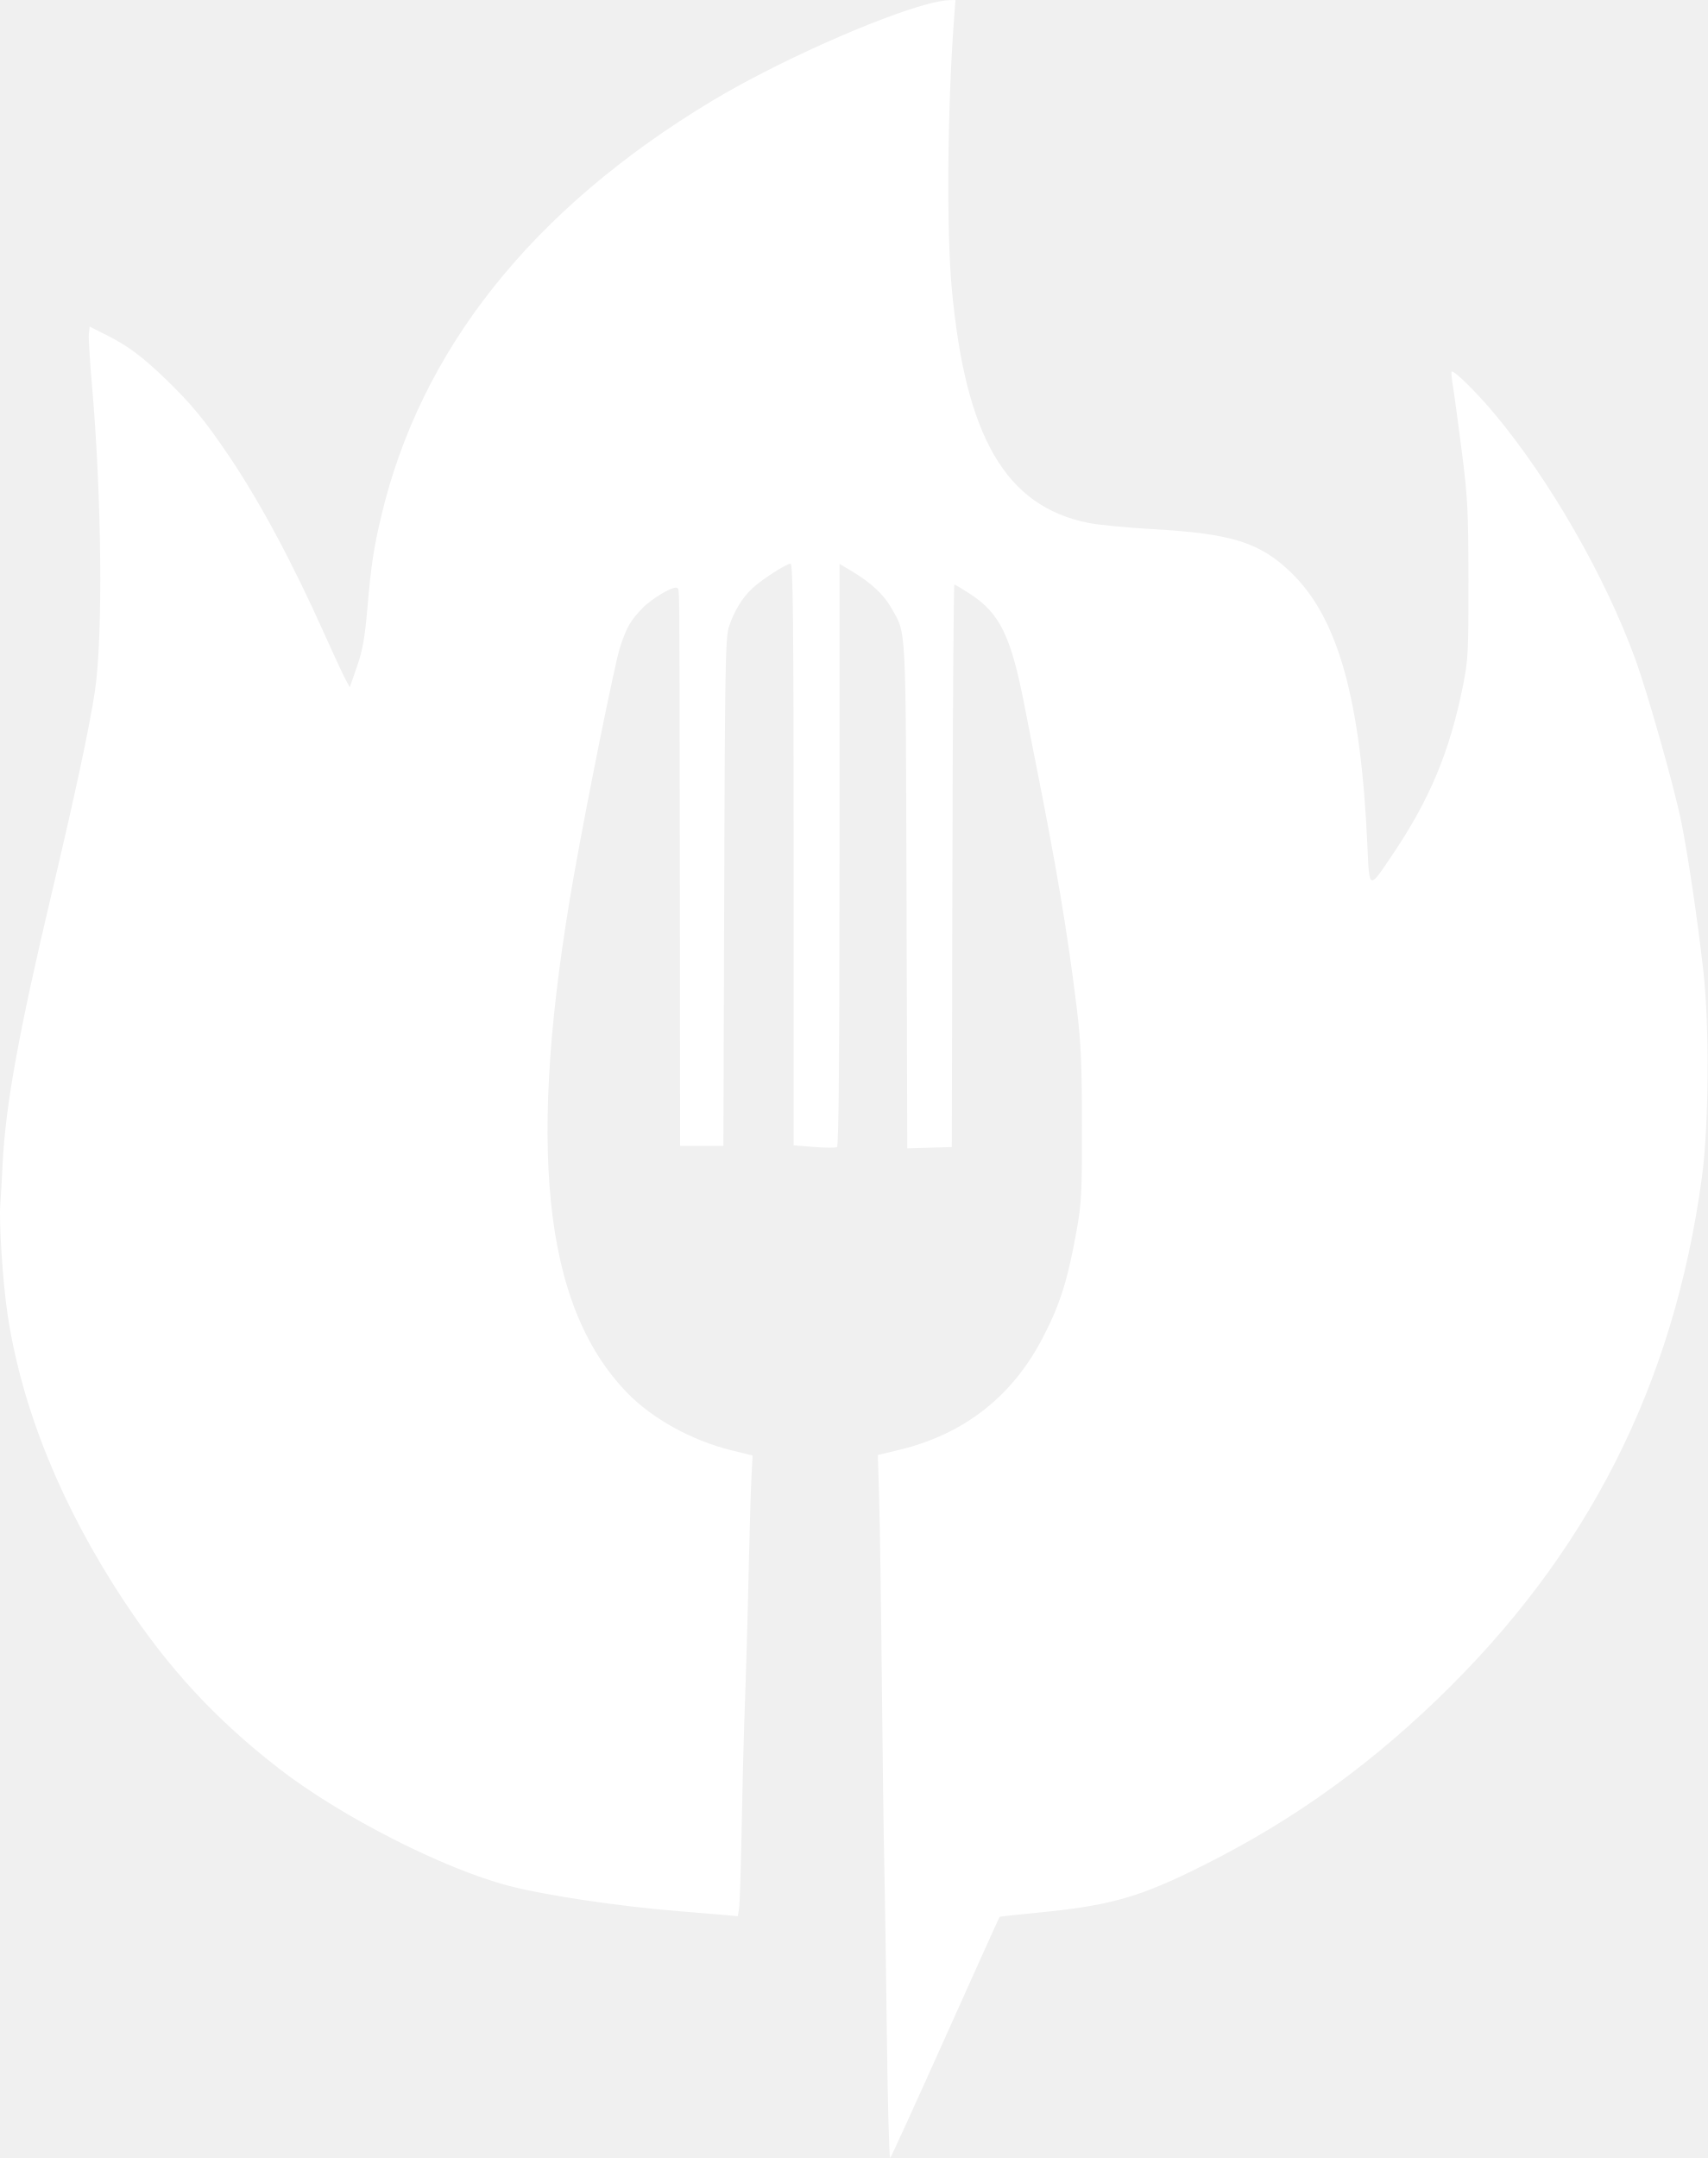
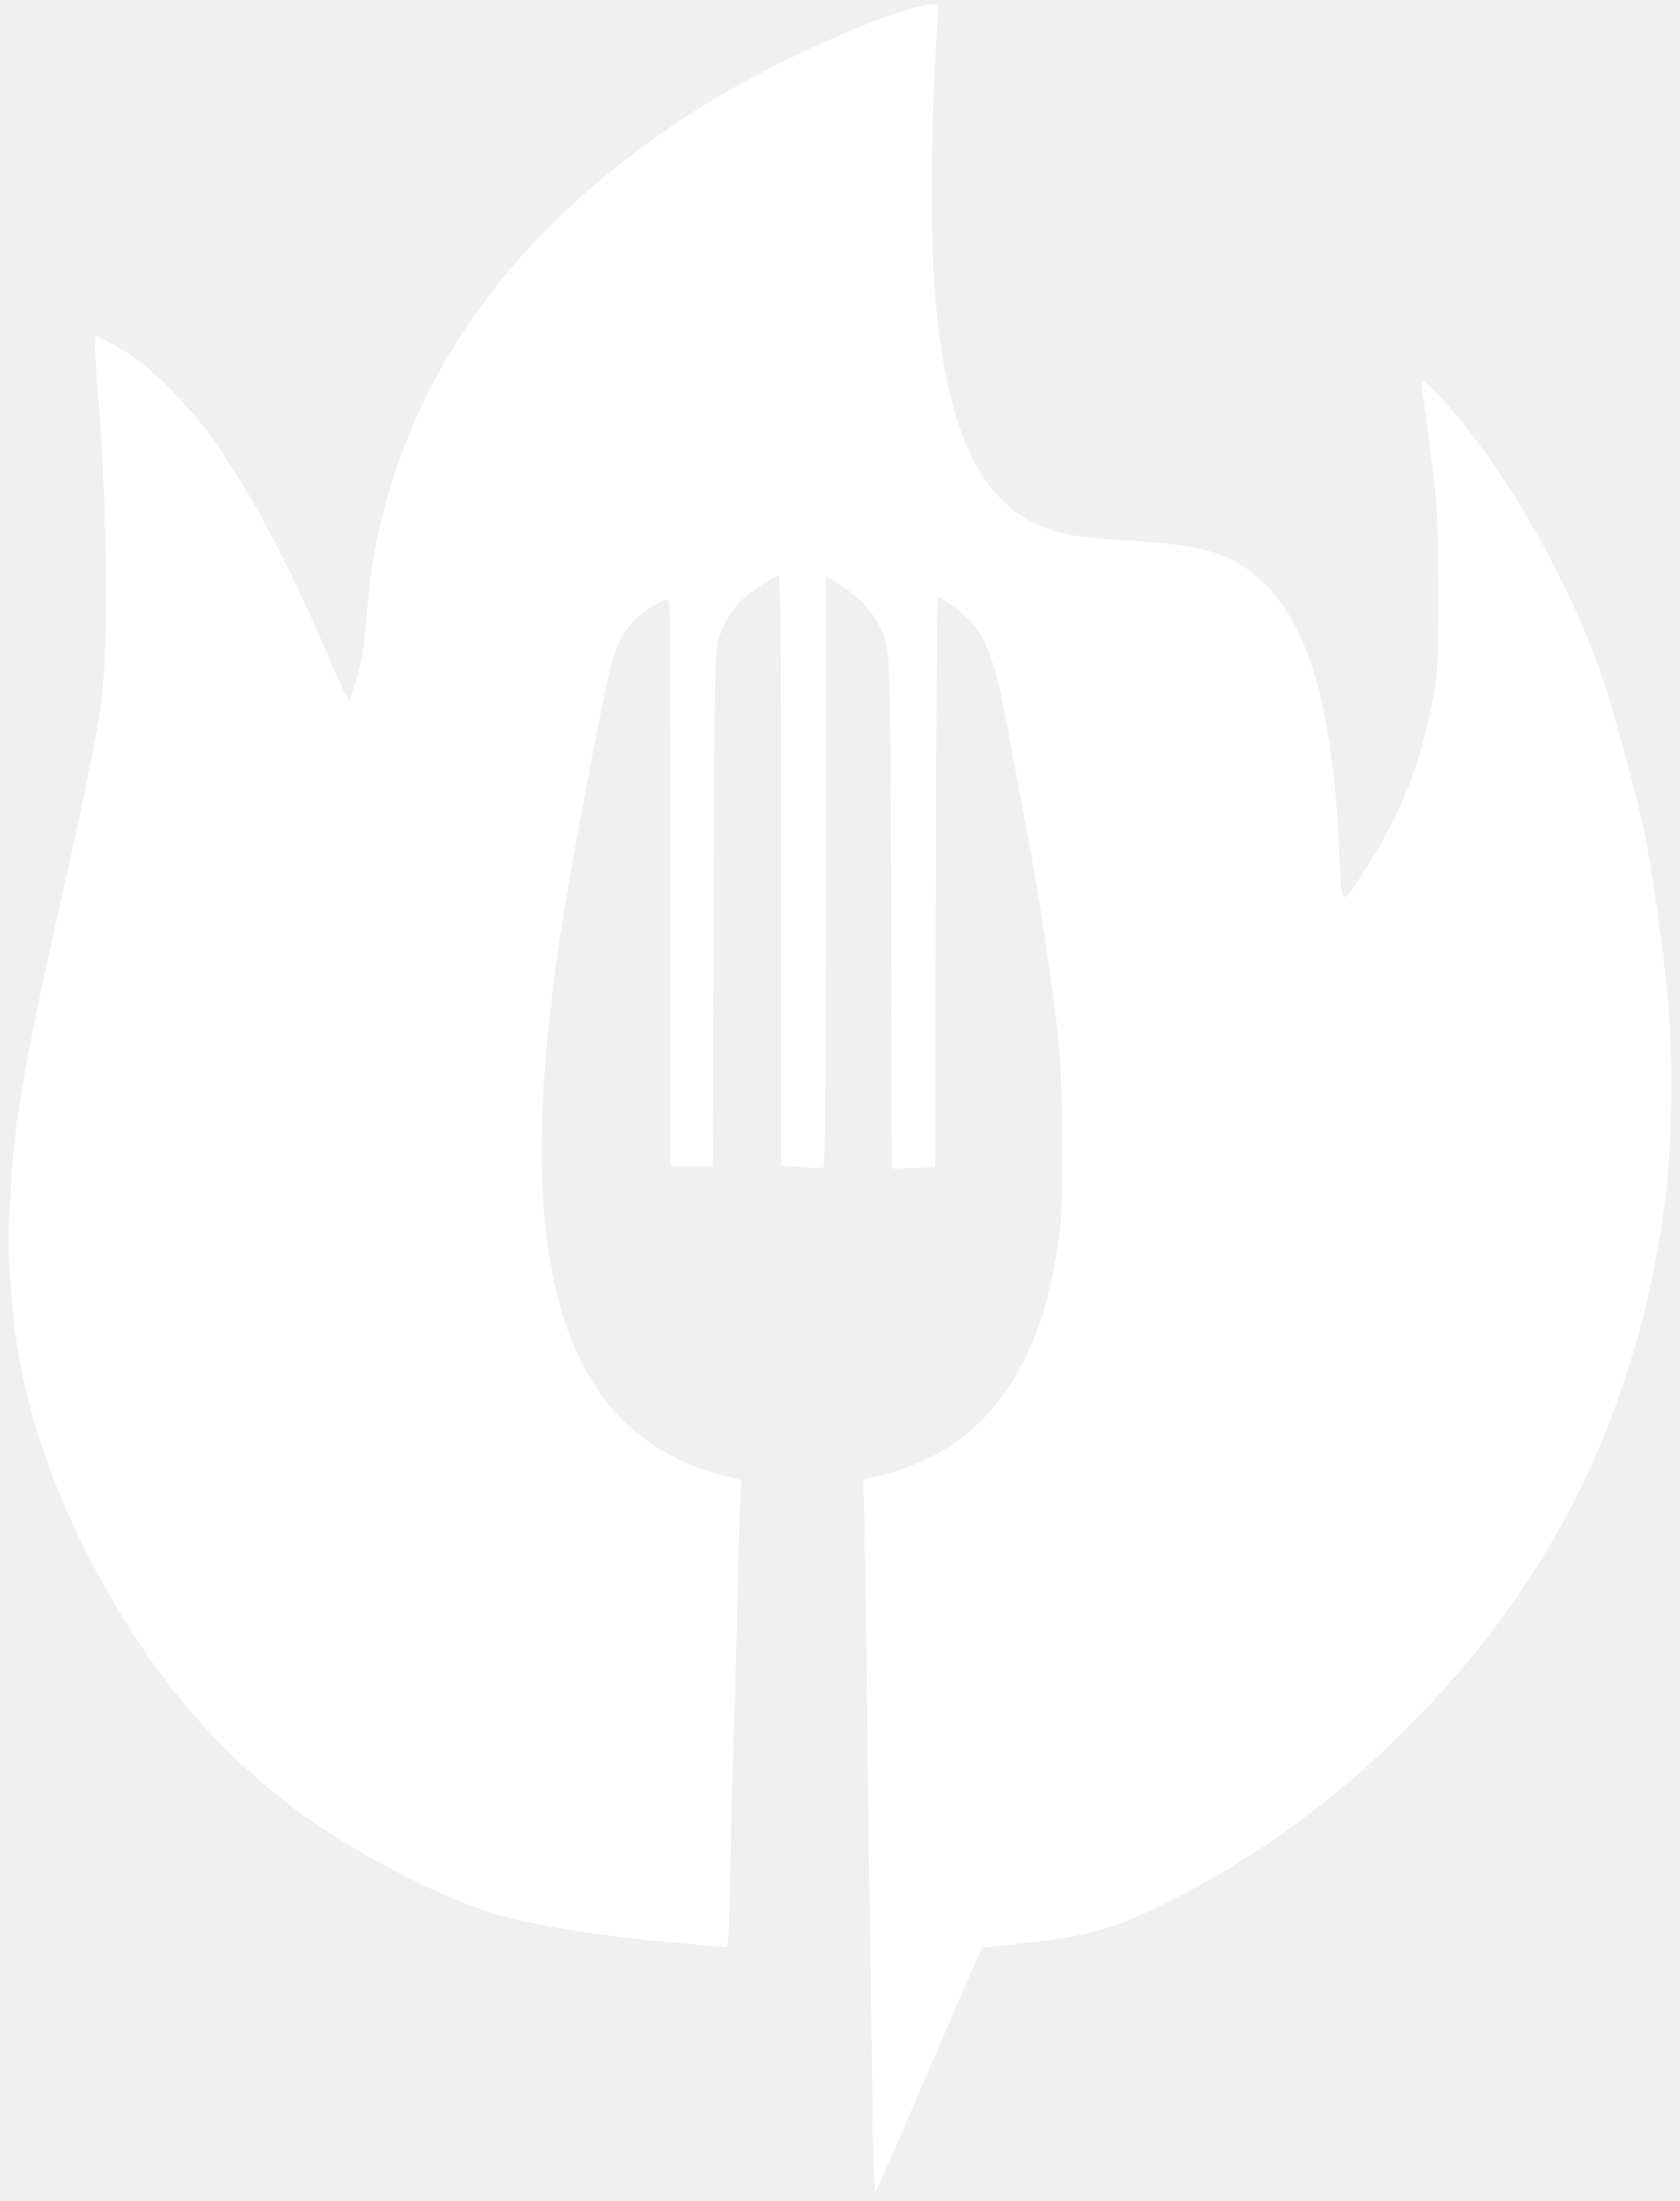
- <svg xmlns="http://www.w3.org/2000/svg" width="129" height="163" viewBox="0 0 129 163" fill="none">
-   <path fill-rule="evenodd" clip-rule="evenodd" d="M70.219 0.27C66.299 1.284 58.568 4.743 53.784 7.625C40.186 15.814 31.752 26.421 28.781 39.071C28.227 41.427 28.029 42.745 27.76 45.872C27.559 48.207 27.399 49.109 26.965 50.356L26.422 51.916L26.06 51.232C25.861 50.855 25.187 49.404 24.563 48.006C22.075 42.438 19.569 37.777 17.17 34.253C15.452 31.728 14.469 30.535 12.649 28.765C10.808 26.974 9.682 26.128 8.038 25.304L6.772 24.669L6.714 25.221C6.682 25.525 6.783 27.208 6.937 28.962C7.687 37.494 7.792 48.044 7.168 52.217C6.768 54.891 5.646 60.133 3.869 67.629C1.413 77.99 0.405 83.563 0.197 87.94C0.144 89.055 0.065 90.424 0.022 90.98C-0.085 92.363 0.217 96.938 0.569 99.268C1.648 106.401 4.618 113.72 9.341 120.892C12.709 126.005 16.289 129.876 21.094 133.598C25.734 137.193 33.5 141.154 38.426 142.438C41.228 143.169 46.775 143.997 51.288 144.358C52.593 144.462 54.128 144.589 54.699 144.641L55.739 144.735L55.832 144.158C55.883 143.841 55.971 141.176 56.026 138.237C56.082 135.298 56.166 131.79 56.215 130.44C56.369 126.122 56.478 122.32 56.581 117.738C56.636 115.281 56.72 112.521 56.768 111.605L56.855 109.939L55.258 109.545C52.231 108.797 49.262 107.154 47.346 105.167C40.991 98.575 39.757 86.436 43.368 66.052C44.387 60.3 46.466 50.024 46.839 48.891C47.335 47.386 47.62 46.887 48.514 45.956C49.264 45.174 50.944 44.201 51.169 44.417C51.344 44.584 51.332 43.282 51.357 65.702L51.38 86.552H53.015H54.65L54.71 67.41C54.764 50.371 54.803 48.168 55.066 47.347C55.443 46.172 56.109 45.089 56.883 44.394C57.645 43.709 59.417 42.575 59.724 42.575C59.908 42.575 59.954 46.961 59.954 64.543V86.51L61.497 86.633C62.346 86.701 63.126 86.706 63.23 86.644C63.361 86.566 63.421 79.633 63.421 64.56V42.59L64.351 43.145C65.786 44.001 66.759 44.904 67.325 45.903C68.481 47.943 68.42 46.778 68.483 67.68L68.54 86.74L70.222 86.689L71.904 86.639L71.951 65.395C71.976 53.712 72.042 44.152 72.098 44.152C72.153 44.152 72.689 44.472 73.29 44.864C75.546 46.335 76.377 48.046 77.399 53.322C77.645 54.59 77.964 56.219 78.108 56.942C79.825 65.551 80.619 70.255 81.331 76.039C81.661 78.725 81.731 80.256 81.737 84.975C81.743 90.111 81.704 90.892 81.333 92.946C80.651 96.725 80.094 98.495 78.795 101.006C76.482 105.481 72.837 108.332 67.913 109.518L66.316 109.903L66.417 113.251C66.472 115.092 66.562 121.133 66.615 126.674C66.669 132.214 66.751 138.443 66.797 140.515C66.844 142.587 66.934 148.526 66.998 153.713C67.061 158.9 67.176 163.079 67.252 162.999C67.328 162.919 69.208 158.798 71.43 153.842C73.651 148.886 75.49 144.81 75.516 144.785C75.542 144.759 76.869 144.614 78.463 144.461C83.478 143.979 85.764 143.375 89.695 141.49C96.781 138.093 102.733 133.959 108.497 128.433C119.911 117.487 126.447 104.623 128.571 88.917C129.1 85.006 129.148 77.395 128.669 73.236C128.208 69.222 127.506 64.505 127.002 62.023C126.474 59.43 124.471 52.347 123.545 49.802C121.27 43.549 117.064 36.224 112.882 31.23C111.502 29.583 109.812 27.926 109.661 28.071C109.621 28.11 109.666 28.61 109.761 29.182C109.857 29.754 110.157 31.957 110.429 34.078C110.875 37.547 110.925 38.519 110.934 43.801C110.943 49.227 110.912 49.83 110.524 51.773C109.529 56.751 108.019 60.37 105.187 64.57C103.392 67.23 103.452 67.251 103.302 63.91C102.805 52.827 101.092 46.683 97.547 43.259C95.166 40.959 93.043 40.297 86.956 39.958C85.1 39.855 82.965 39.646 82.212 39.495C75.982 38.244 72.94 33.026 71.903 21.813C71.492 17.369 71.569 8.201 72.072 1.445L72.18 0L71.677 0.012C71.401 0.018 70.745 0.134 70.219 0.27Z" fill="white" />
+ <svg xmlns="http://www.w3.org/2000/svg" width="132" height="173" viewBox="0 0 132 173" fill="none">
+   <path fill-rule="evenodd" clip-rule="evenodd" d="M71.793 0.618C67.822 1.688 59.992 5.338 55.146 8.379C41.372 17.02 32.829 28.213 29.819 41.561C29.259 44.047 29.058 45.439 28.785 48.738C28.581 51.202 28.419 52.153 27.98 53.469L27.43 55.116L27.063 54.393C26.862 53.996 26.179 52.464 25.547 50.99C23.027 45.114 20.489 40.196 18.059 36.477C16.318 33.813 15.322 32.554 13.48 30.686C11.614 28.796 10.474 27.904 8.809 27.034L7.526 26.364L7.468 26.947C7.436 27.267 7.537 29.044 7.693 30.894C8.453 39.897 8.559 51.029 7.927 55.434C7.522 58.255 6.386 63.786 4.586 71.696C2.098 82.629 1.077 88.51 0.866 93.129C0.813 94.306 0.733 95.749 0.689 96.337C0.58 97.796 0.886 102.623 1.243 105.082C2.336 112.608 5.344 120.332 10.129 127.9C13.54 133.296 17.167 137.38 22.033 141.308C26.733 145.101 34.599 149.28 39.589 150.636C42.427 151.407 48.047 152.28 52.618 152.661C53.939 152.771 55.494 152.906 56.073 152.96L57.126 153.059L57.22 152.451C57.272 152.116 57.361 149.304 57.417 146.203C57.473 143.101 57.559 139.399 57.608 137.976C57.764 133.418 57.875 129.407 57.979 124.572C58.034 121.979 58.12 119.067 58.168 118.1L58.257 116.342L56.638 115.926C53.572 115.137 50.565 113.404 48.624 111.306C42.187 104.351 40.937 91.541 44.595 70.032C45.627 63.963 47.733 53.119 48.111 51.924C48.614 50.336 48.902 49.809 49.808 48.826C50.568 48.001 52.269 46.975 52.497 47.203C52.674 47.379 52.662 46.005 52.687 69.663L52.71 91.663H54.366H56.023L56.084 71.465C56.138 53.486 56.178 51.16 56.444 50.294C56.826 49.054 57.5 47.912 58.285 47.178C59.057 46.456 60.851 45.259 61.162 45.259C61.349 45.259 61.396 49.887 61.396 68.439V91.62L62.958 91.75C63.818 91.822 64.608 91.826 64.714 91.761C64.846 91.679 64.907 84.363 64.907 68.458V45.274L65.849 45.86C67.302 46.764 68.288 47.716 68.862 48.77C70.033 50.924 69.97 49.694 70.034 71.749L70.092 91.862L71.796 91.809L73.5 91.756L73.547 69.339C73.573 57.01 73.64 46.923 73.696 46.923C73.752 46.923 74.295 47.261 74.904 47.674C77.189 49.227 78.031 51.032 79.066 56.599C79.315 57.937 79.638 59.656 79.784 60.419C81.523 69.503 82.327 74.467 83.048 80.571C83.383 83.405 83.453 85.02 83.46 89.999C83.466 95.419 83.426 96.244 83.051 98.411C82.359 102.399 81.795 104.266 80.48 106.916C78.137 111.638 74.445 114.647 69.457 115.898L67.84 116.304L67.942 119.837C67.998 121.78 68.088 128.154 68.143 134.001C68.197 139.848 68.28 146.42 68.327 148.606C68.374 150.792 68.465 157.059 68.53 162.533C68.595 168.007 68.71 172.416 68.788 172.332C68.865 172.247 70.769 167.899 73.019 162.669C75.269 157.439 77.132 153.138 77.158 153.112C77.185 153.085 78.528 152.931 80.144 152.77C85.224 152.262 87.539 151.624 91.52 149.636C98.698 146.051 104.727 141.688 110.565 135.857C122.127 124.307 128.747 110.732 130.899 94.159C131.435 90.033 131.483 82.001 130.999 77.613C130.531 73.377 129.82 68.4 129.309 65.78C128.775 63.045 126.746 55.57 125.808 52.885C123.504 46.286 119.244 38.557 115.007 33.288C113.609 31.549 111.898 29.801 111.744 29.954C111.704 29.995 111.749 30.522 111.846 31.126C111.943 31.73 112.247 34.055 112.523 36.292C112.974 39.953 113.025 40.979 113.034 46.553C113.043 52.278 113.012 52.914 112.619 54.965C111.611 60.218 110.081 64.037 107.212 68.468C105.394 71.275 105.455 71.298 105.303 67.772C104.799 56.077 103.065 49.594 99.474 45.981C97.062 43.553 94.911 42.855 88.746 42.497C86.866 42.388 84.704 42.168 83.941 42.009C77.631 40.688 74.55 35.183 73.499 23.351C73.083 18.66 73.16 8.987 73.67 1.858L73.779 0.333L73.27 0.345C72.99 0.352 72.325 0.475 71.793 0.618Z" fill="white" />
</svg>
